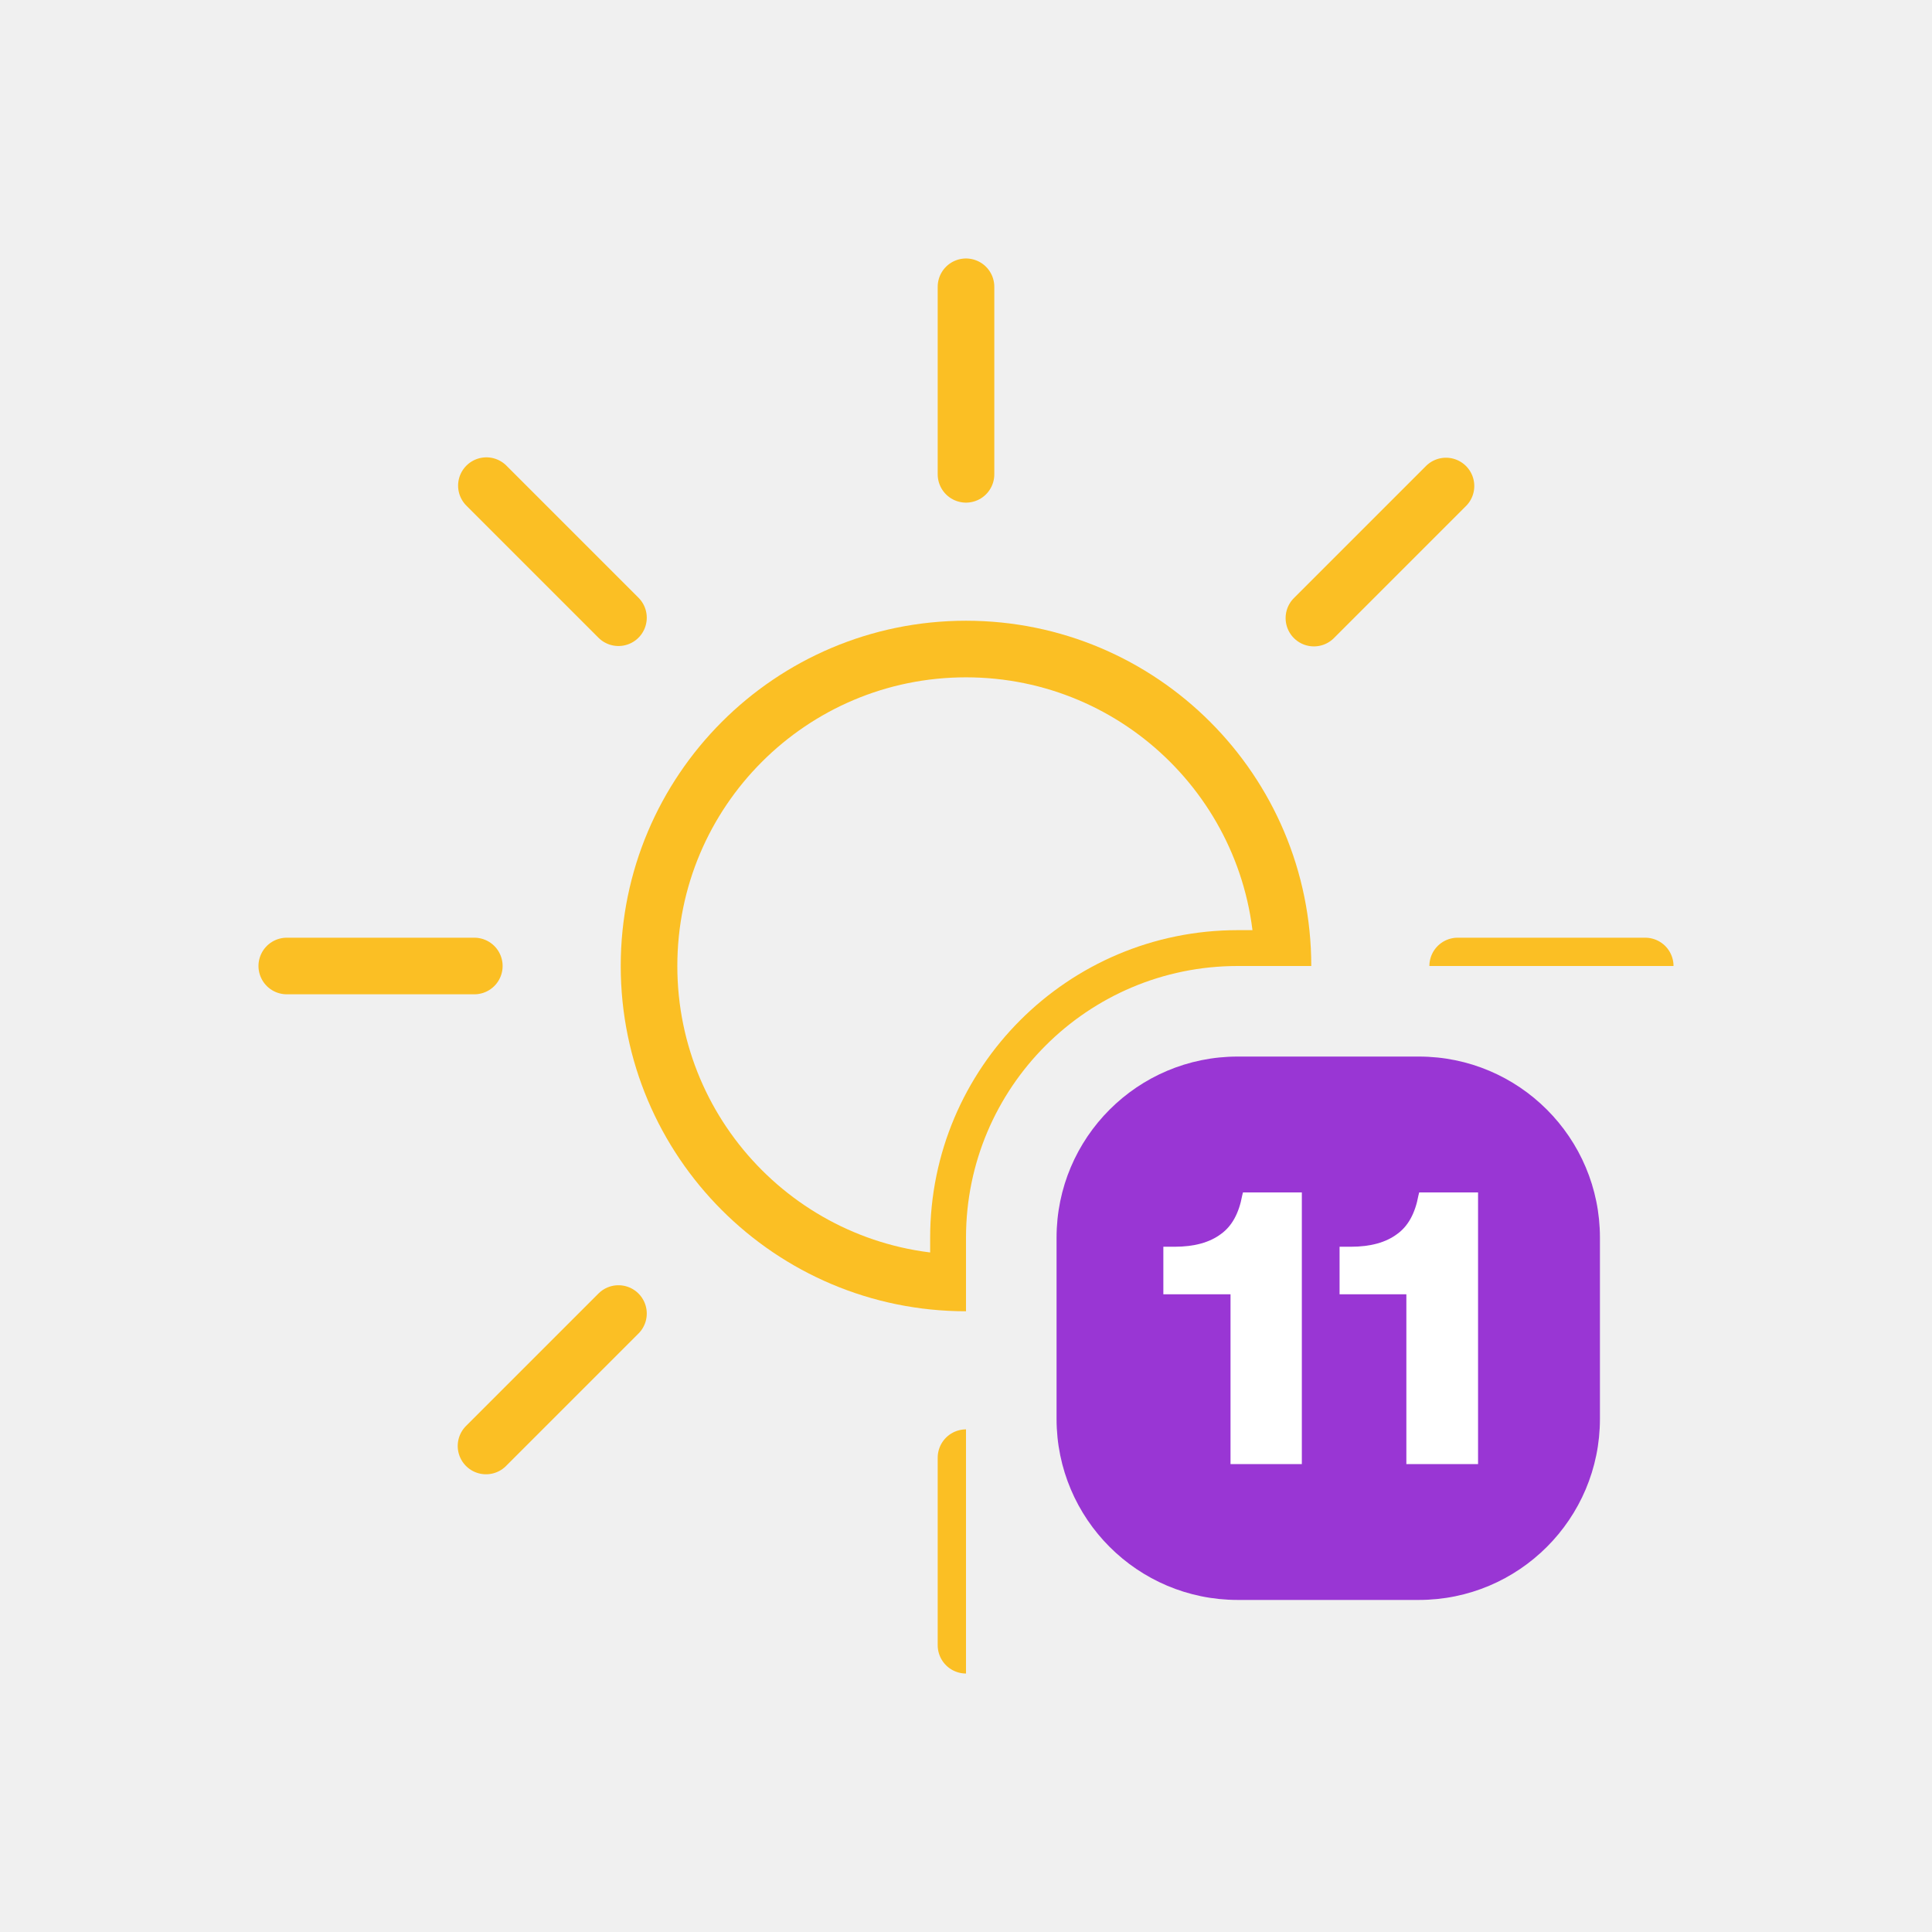
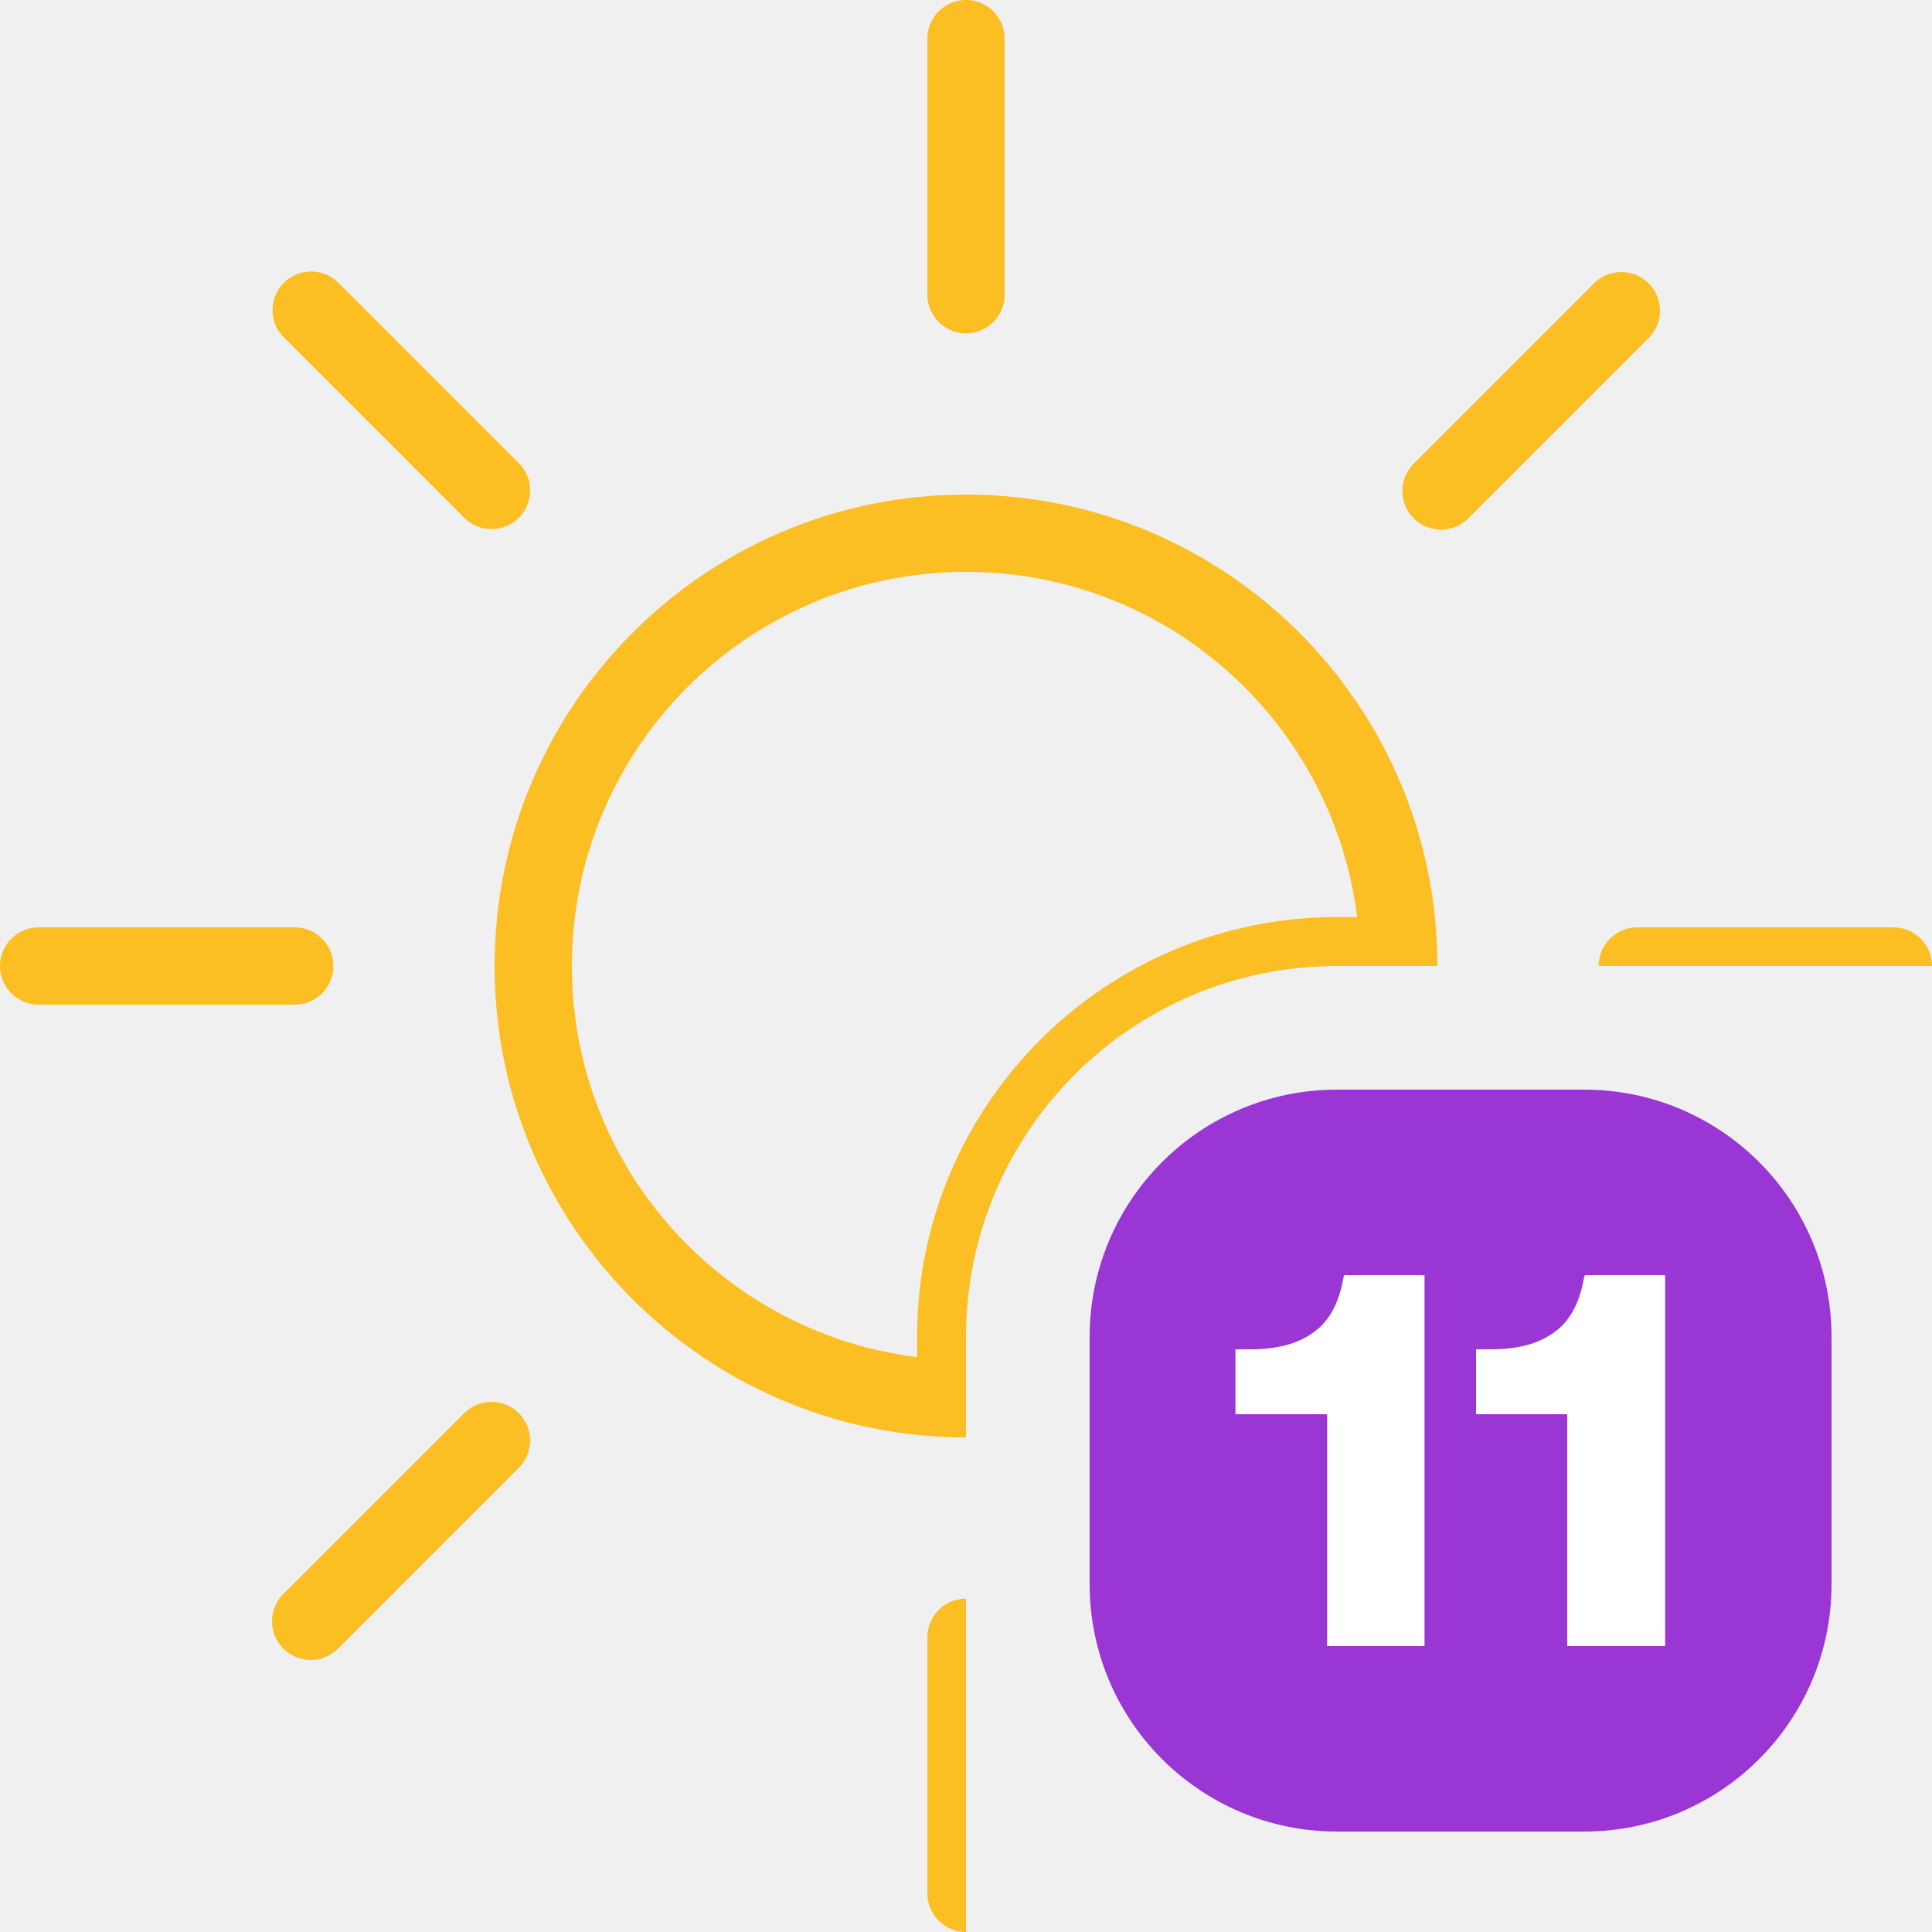
- <svg xmlns="http://www.w3.org/2000/svg" xmlns:xlink="http://www.w3.org/1999/xlink" viewBox="0 0 512 512">
+ <svg xmlns="http://www.w3.org/2000/svg" xmlns:xlink="http://www.w3.org/1999/xlink" viewBox="68.5 68.5 375 375">
  <defs>
    <clipPath id="a">
      <path fill="none" d="M64 64h384v192H328a72 72 0 00-72 72v120H64Z" />
    </clipPath>
    <symbol id="b" viewBox="0 0 375 375">
      <circle cx="187.5" cy="187.5" r="84" fill="none" stroke="#fbbf24" stroke-miterlimit="10" stroke-width="15" />
      <path fill="none" stroke="#fbbf24" stroke-linecap="round" stroke-miterlimit="10" stroke-width="15" d="M187.5 57.2V7.5m0 360v-49.7m92.2-222.5 35-35M60.3 314.7l35.1-35.1m0-184.4-35-35m254.5 254.5-35.1-35.1M57.2 187.5H7.5m360 0h-49.7">
        <animateTransform additive="sum" attributeName="transform" dur="6s" repeatCount="indefinite" type="rotate" values="0 192 192; 45 192 192" />
      </path>
    </symbol>
  </defs>
  <g clip-path="url(#a)">
    <use xlink:href="#b" width="375" height="375" transform="translate(68.5 68.5)" />
    <path fill="none" stroke="#fbbf24" stroke-miterlimit="10" stroke-width="15" d="M254 338v-10a74 74 0 0174-74h10" />
  </g>
  <rect width="144" height="144" x="280" y="280" fill="#9936d4" rx="48" />
  <path fill="#fff" d="M345 388h-18.9v-45h-17.8v-12.6h3q7.8 0 12.3-3.4 4.3-3.1 5.6-10.2l.2-.8H345Zm46.7 0h-19v-45H355v-12.6h3q7.8 0 12.3-3.4 4.3-3.1 5.6-10.2l.2-.8h15.6Z" />
</svg>
